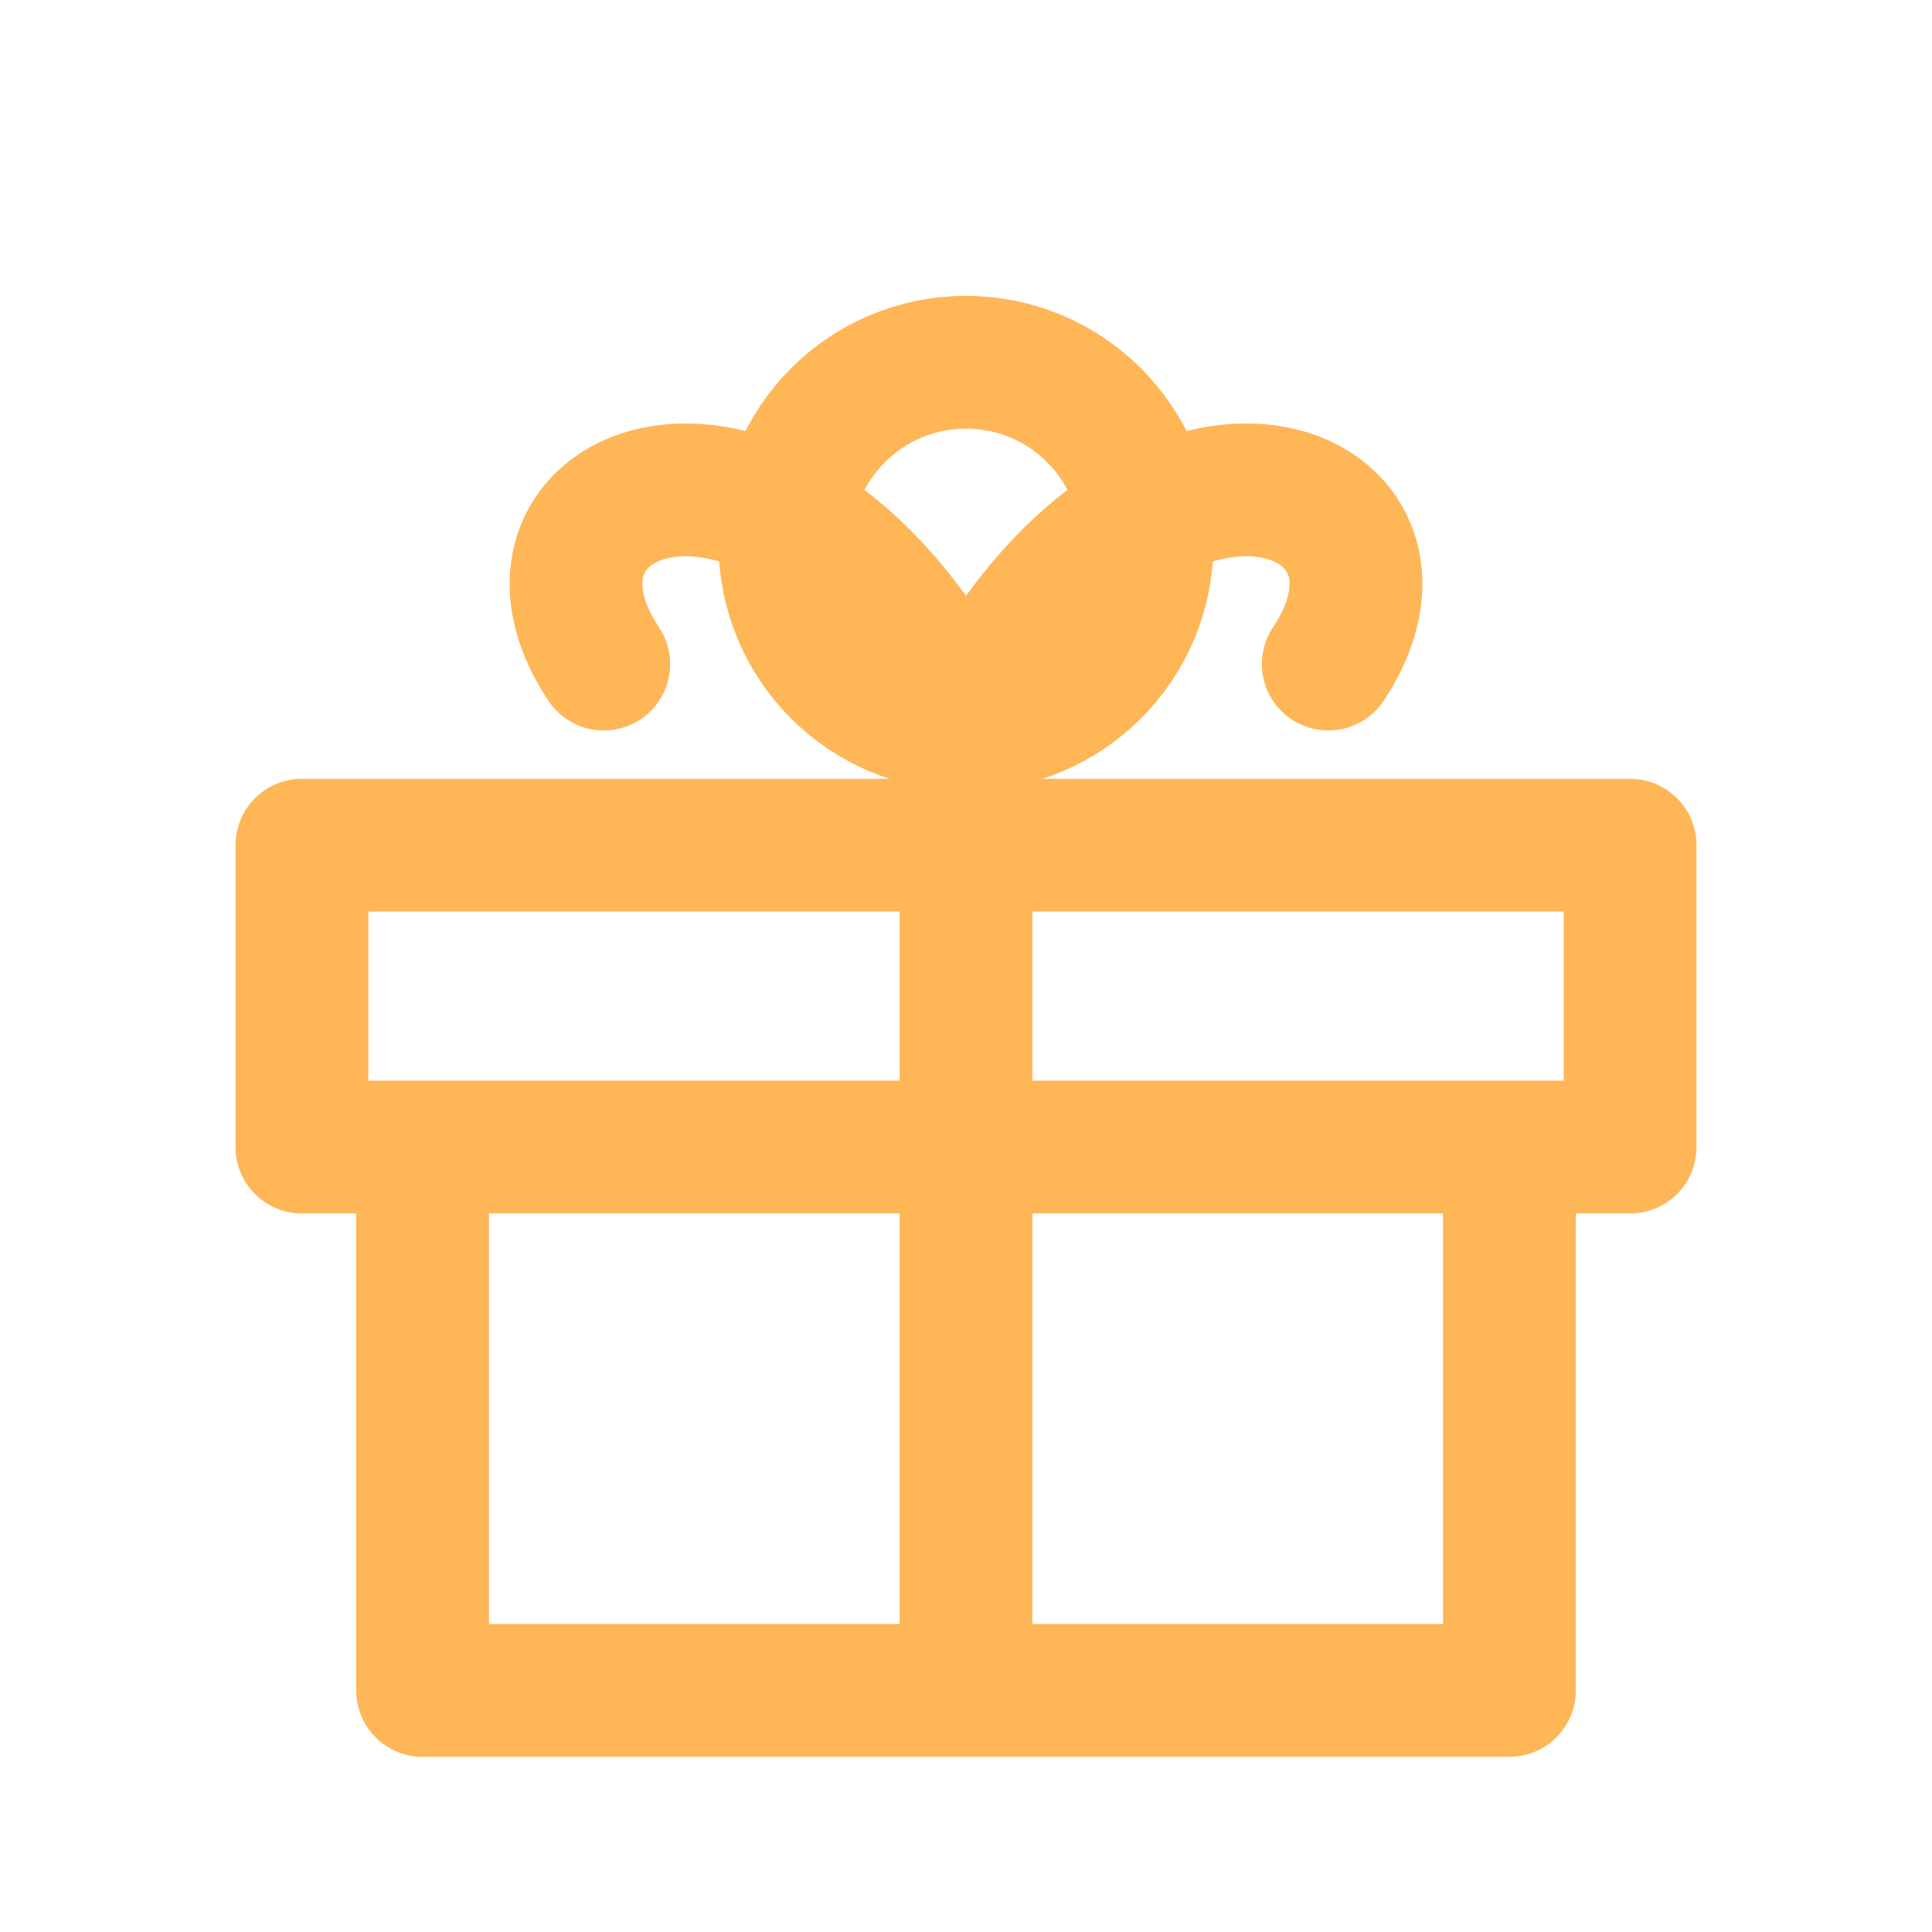
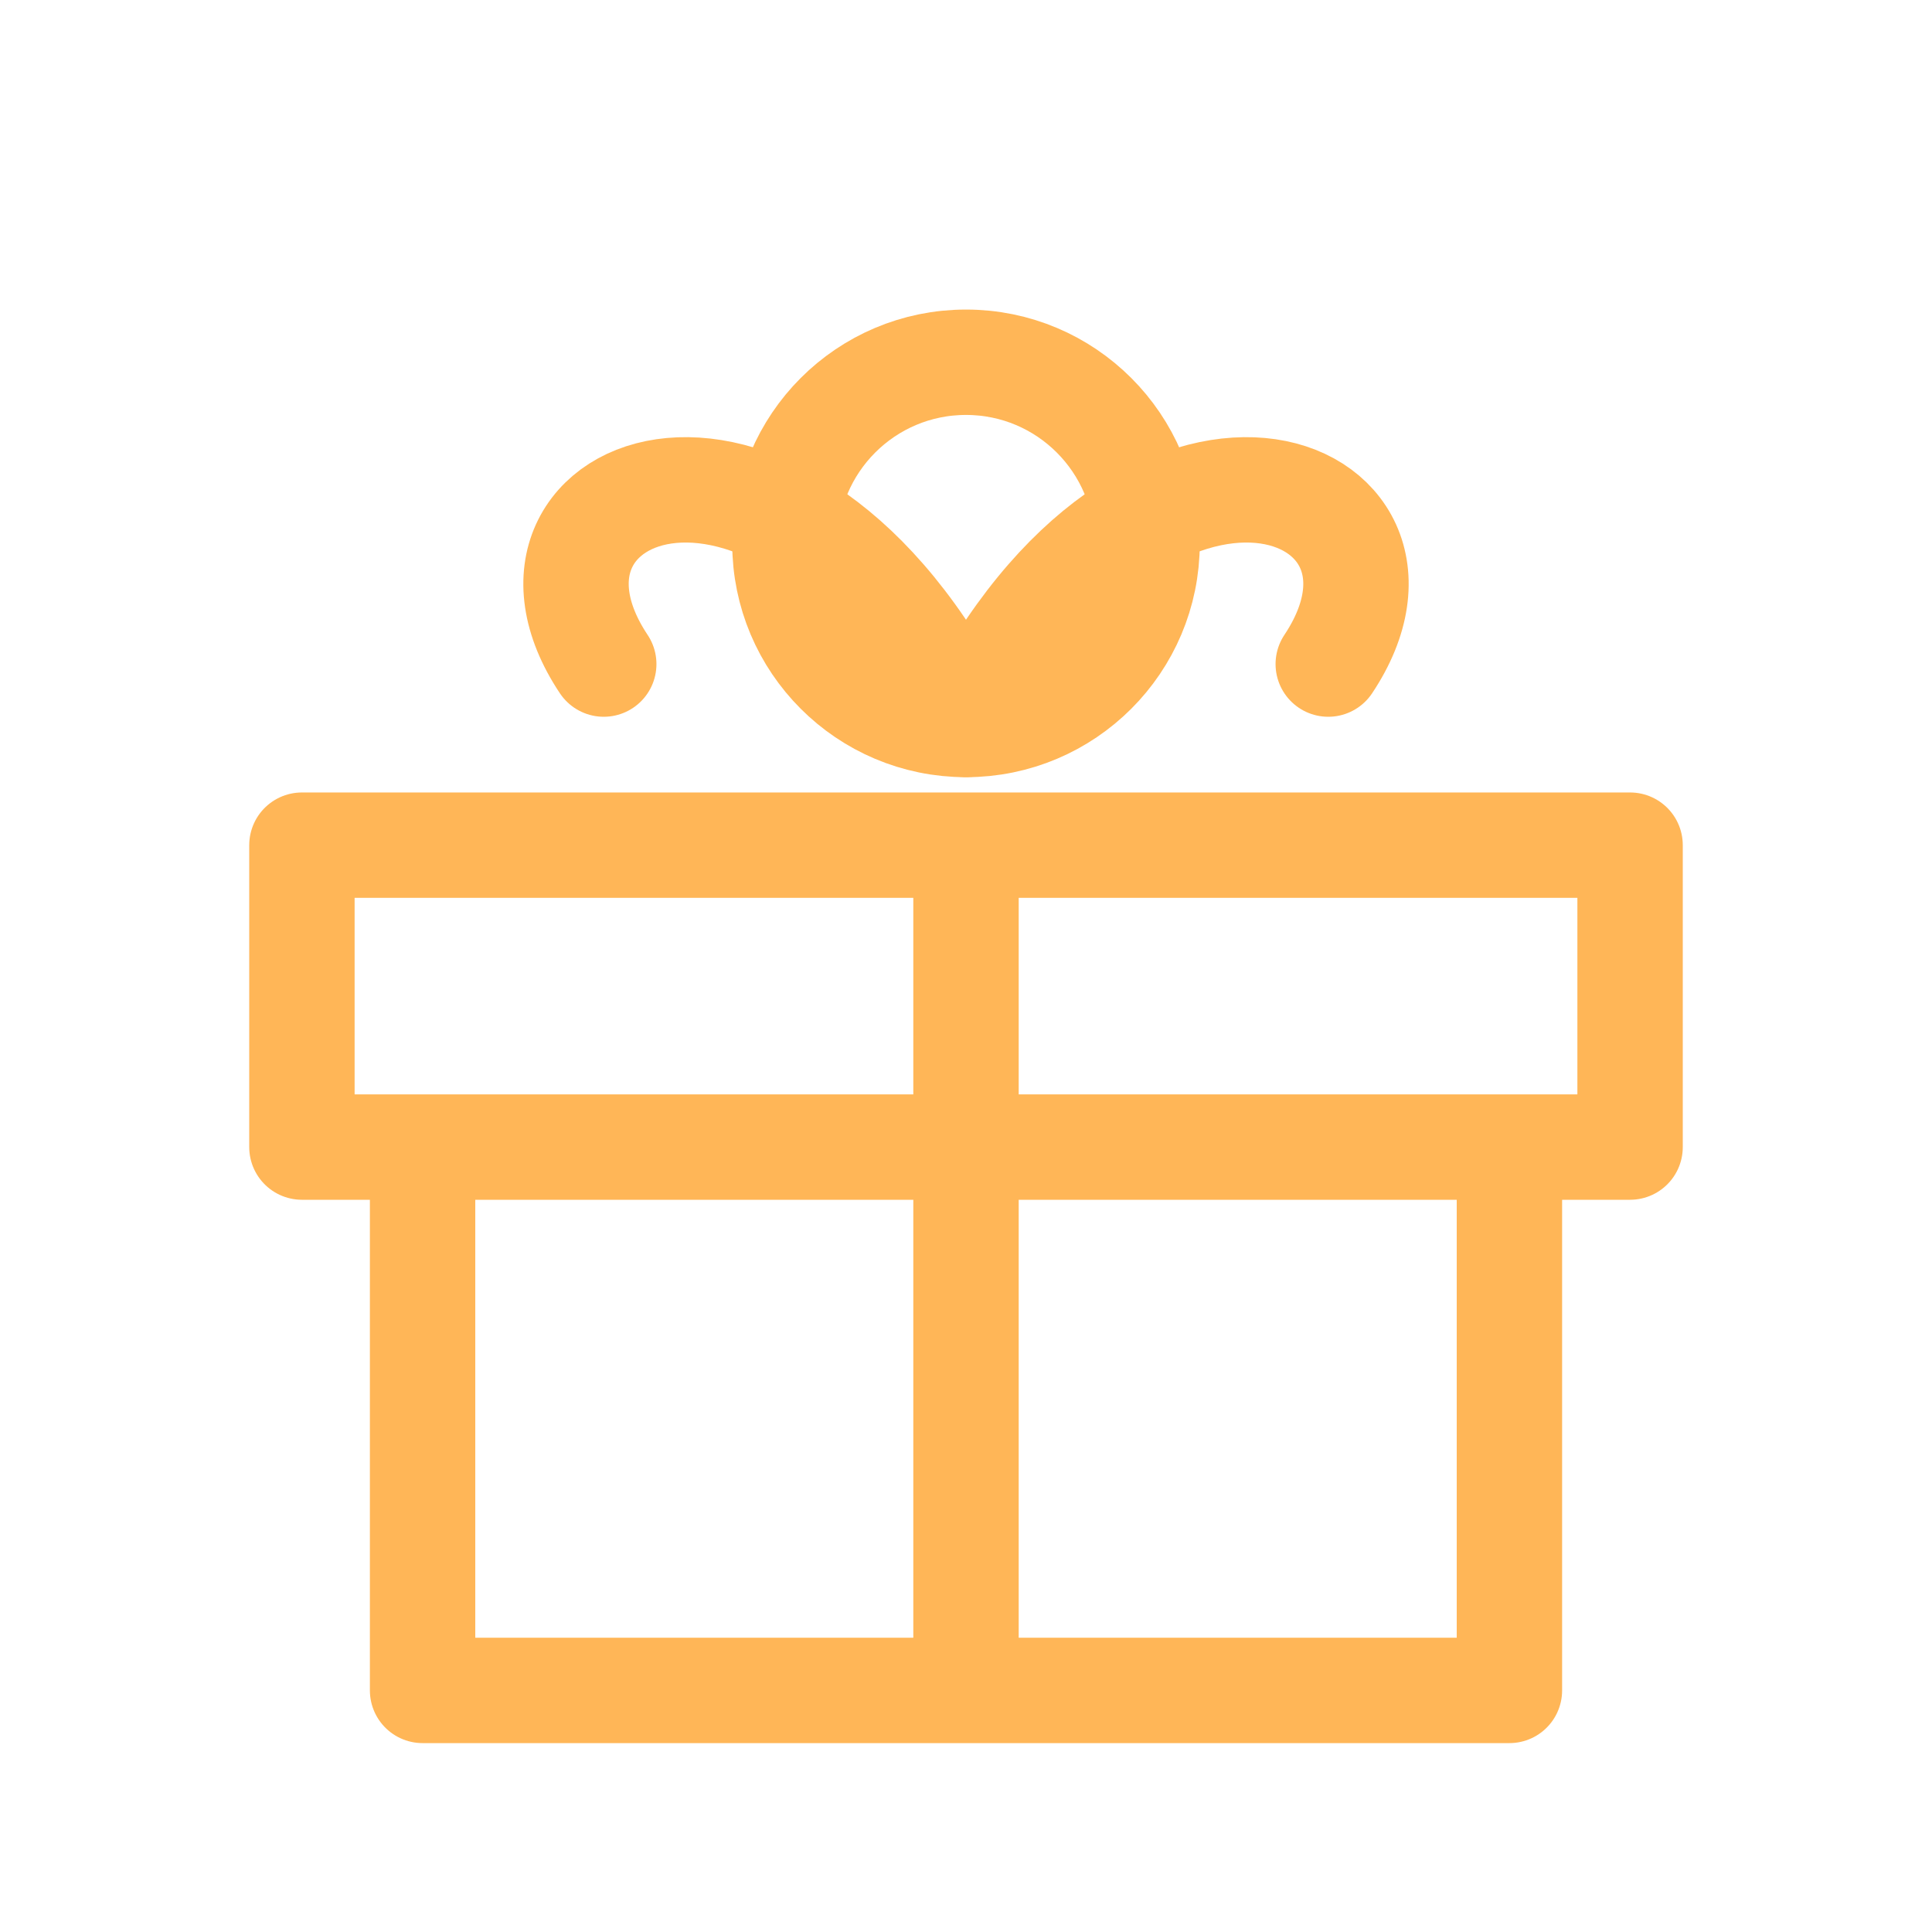
<svg xmlns="http://www.w3.org/2000/svg" preserveAspectRatio="none" overflow="visible" style="display: block;" width="22" height="22" viewBox="0 0 22 22" fill="none">
  <g id="Frame">
-     <path id="Vector" d="M13.062 6.188C13.062 7.327 12.139 8.25 11 8.25C9.861 8.25 8.938 7.327 8.938 6.188C8.938 5.048 9.861 4.125 11 4.125C12.139 4.125 13.062 5.048 13.062 6.188Z" stroke-width="1.512" stroke-linecap="round" stroke-linejoin="round" stroke="#FFB657" />
-     <path id="Vector_2" d="M11 9.624H3.438V13.062H4.812M11 9.624H18.562V13.062H17.188M11 9.624V13.062M17.188 13.062H11M17.188 13.062V19.249H11M11 13.062H4.812M11 13.062V19.249M4.812 13.062V19.249H11M6.875 7.562C5.5 5.499 8.938 4.124 11 8.249C13.062 4.124 16.5 5.499 15.125 7.562" stroke-width="1.512" stroke-linecap="round" stroke-linejoin="round" stroke="#FFB657" />
+     <path id="Vector" d="M13.062 6.188C13.062 7.327 12.139 8.25 11 8.25C9.861 8.25 8.938 7.327 8.938 6.188C8.938 5.048 9.861 4.125 11 4.125C12.139 4.125 13.062 5.048 13.062 6.188Z" stroke-width="1.2" vector-effect="non-scaling-stroke" stroke-linecap="round" stroke-linejoin="round" stroke="#FFB657" />
+     <path id="Vector_2" d="M11 9.624H3.438V13.062H4.812M11 9.624H18.562V13.062H17.188M11 9.624V13.062M17.188 13.062H11M17.188 13.062V19.249H11M11 13.062H4.812M11 13.062V19.249M4.812 13.062V19.249H11M6.875 7.562C5.5 5.499 8.938 4.124 11 8.249C13.062 4.124 16.5 5.499 15.125 7.562" stroke-width="1.2" vector-effect="non-scaling-stroke" stroke-linecap="round" stroke-linejoin="round" stroke="#FFB657" />
  </g>
</svg>
